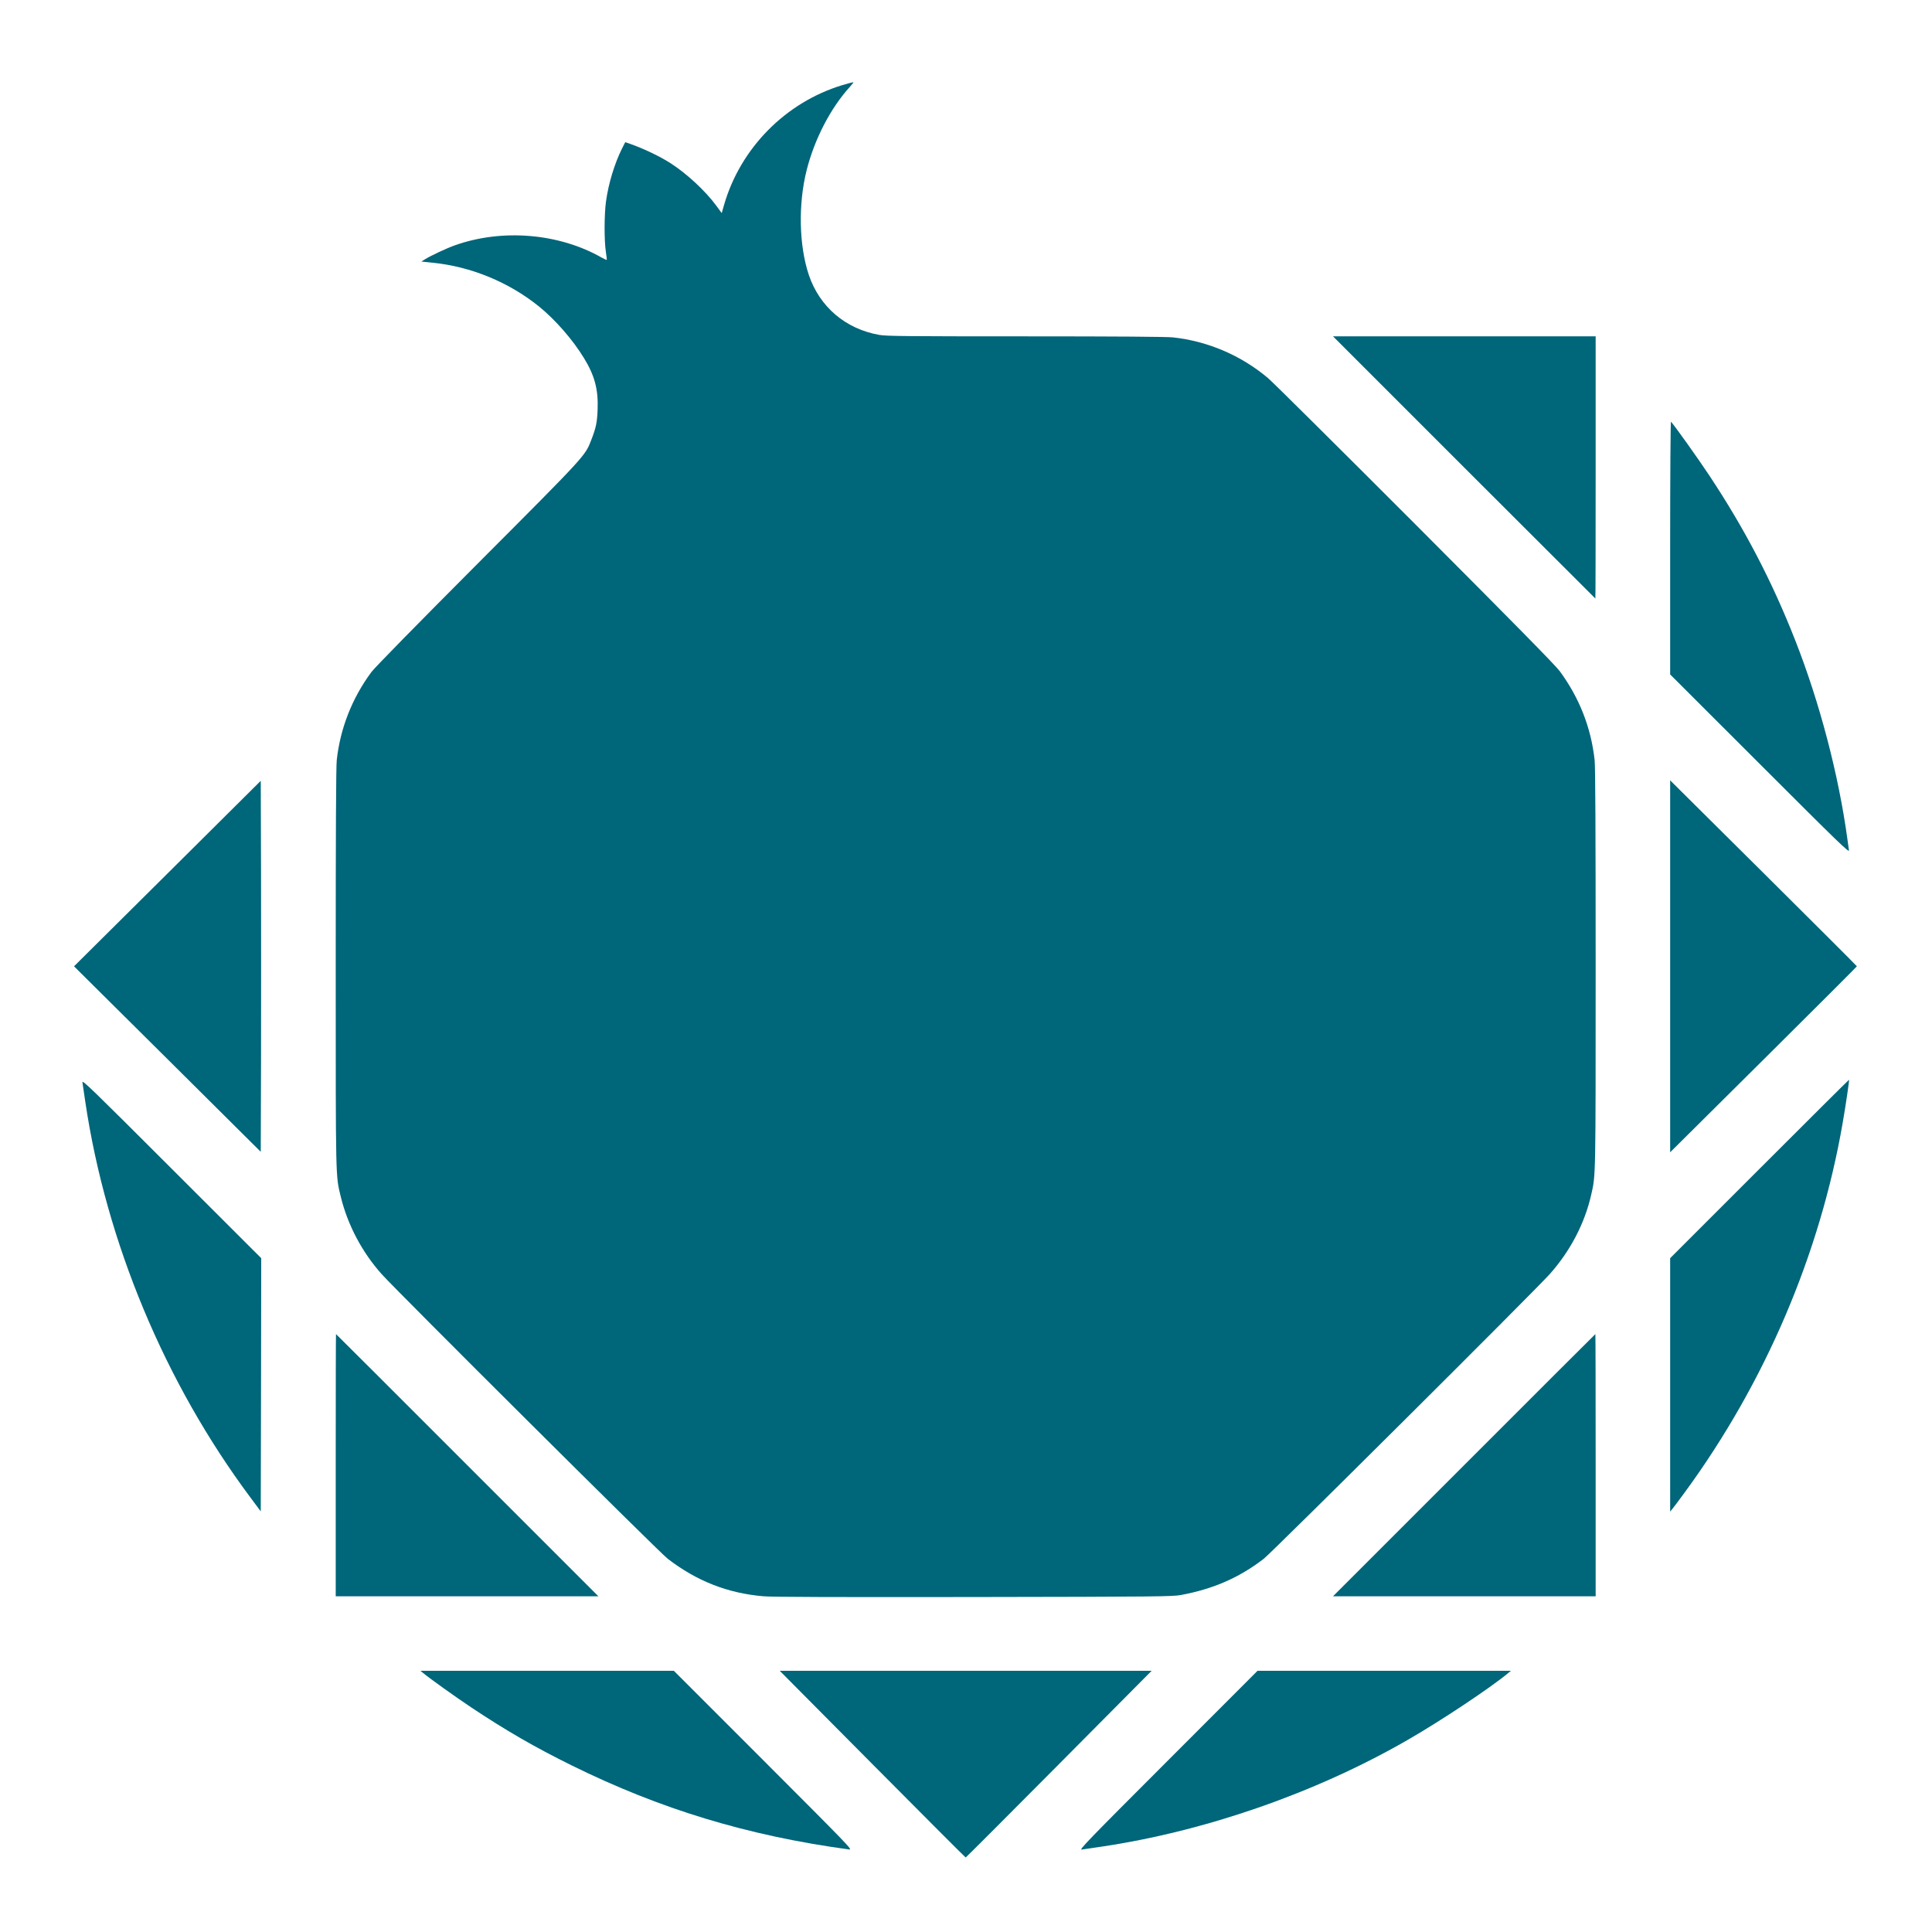
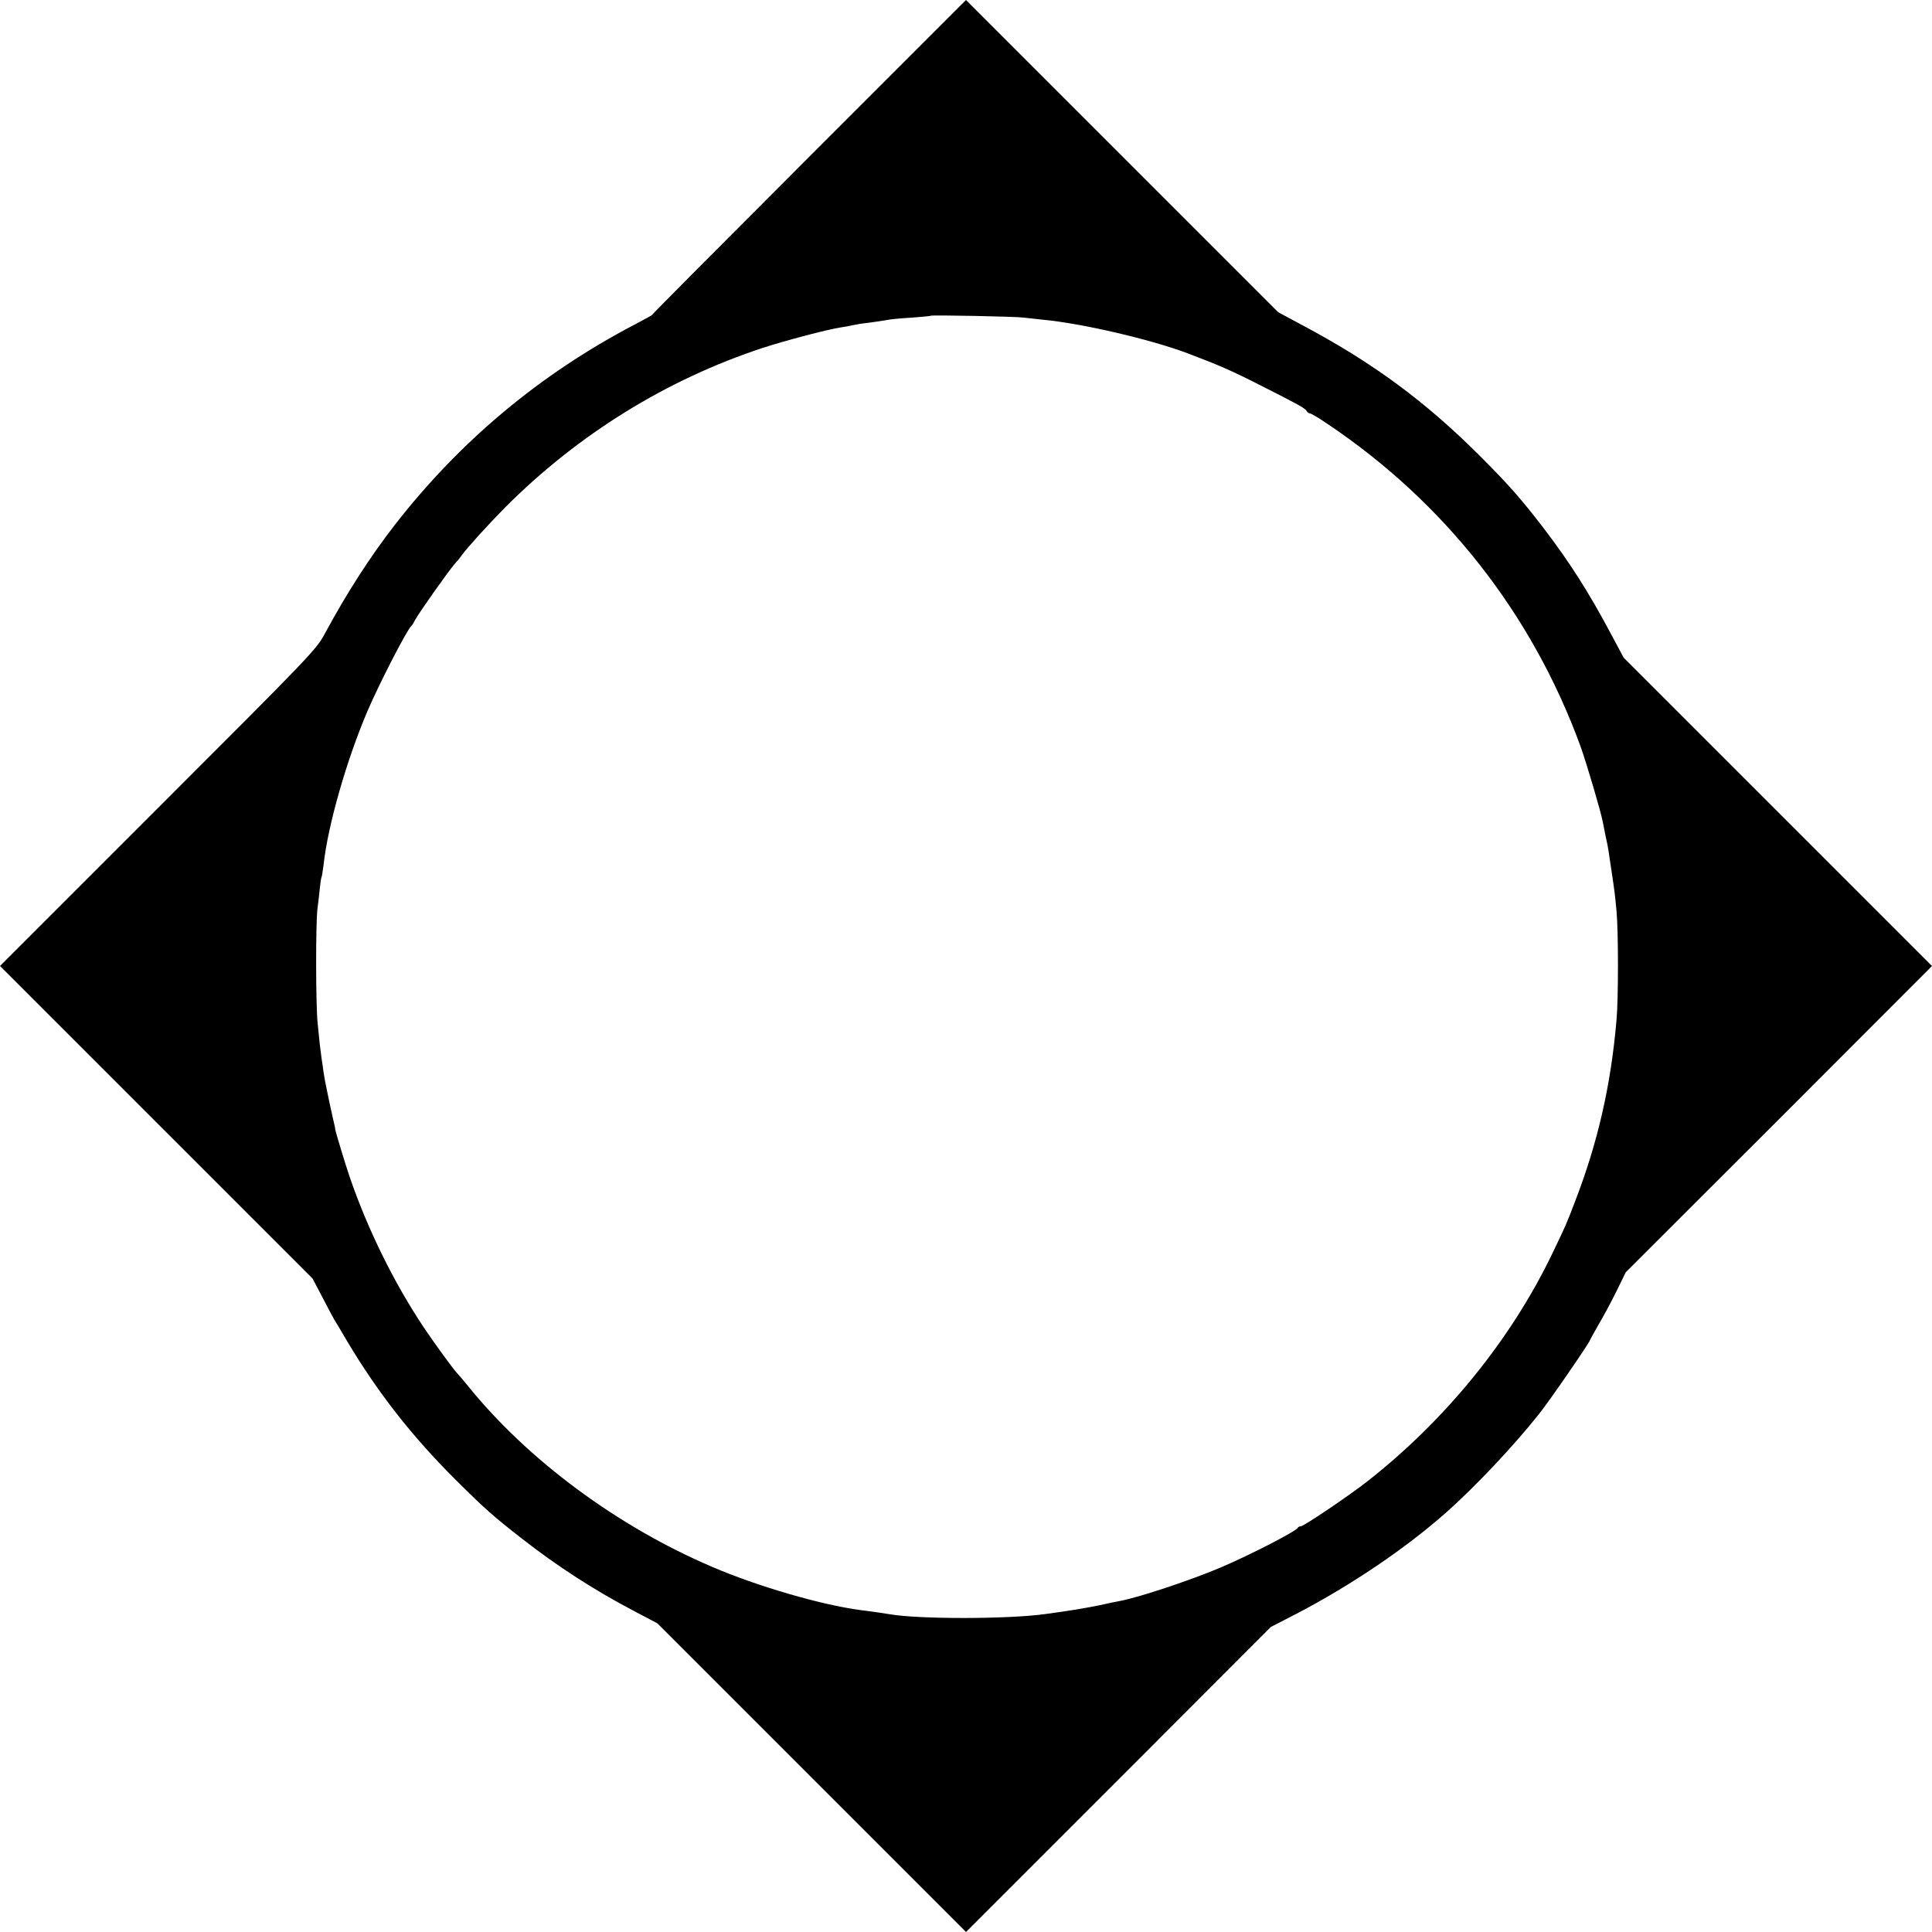
- <svg xmlns="http://www.w3.org/2000/svg" version="1.0" width="16pt" height="16pt" viewBox="0 0 16 16" preserveAspectRatio="xMidYMid meet">
-   <g transform="translate(0,16) scale(0.000781,-0.000781)" fill="#00667a" stroke="none">
-     <path d="M8932 19584 c-602 -183 -1081 -668 -1255 -1273 l-24 -84 -58 79 c-113 154 -310 337 -480 447 -116 75 -288 157 -433 208 l-52 18 -34 -67 c-79 -158 -144 -371 -170 -561 -19 -136 -20 -412 -2 -531 7 -47 12 -87 10 -89 -2 -2 -25 8 -52 23 -455 260 -1060 310 -1562 130 -82 -29 -253 -109 -314 -147 l-38 -24 118 -12 c409 -41 809 -206 1129 -464 173 -140 359 -353 477 -547 114 -186 153 -333 145 -544 -5 -137 -16 -193 -67 -324 -66 -171 -50 -154 -1205 -1312 -650 -652 -1093 -1104 -1127 -1150 -205 -277 -330 -597 -367 -932 -8 -66 -11 -778 -11 -2202 0 -2282 -2 -2201 54 -2431 73 -299 227 -589 434 -820 170 -189 2944 -2950 3032 -3017 308 -237 637 -366 1015 -398 92 -8 745 -10 2230 -8 1949 3 2107 5 2195 21 345 64 618 183 880 384 89 69 2865 2832 3032 3018 218 244 373 539 442 848 47 204 46 170 46 2403 0 1439 -3 2136 -11 2202 -38 344 -162 659 -370 942 -44 60 -491 515 -1533 1559 -809 810 -1511 1507 -1561 1549 -285 240 -638 391 -1007 431 -64 7 -591 11 -1561 11 -1266 0 -1476 2 -1552 15 -359 63 -635 298 -749 638 -104 313 -113 751 -22 1111 84 331 256 661 460 884 21 23 37 44 35 46 -2 2 -55 -11 -117 -30z" />
-     <path d="M15525 15530 c764 -764 1391 -1390 1392 -1390 2 0 3 626 3 1390 l0 1390 -1392 0 -1393 0 1390 -1390z" />
-     <path d="M17710 14679 l0 -1344 951 -950 c848 -848 950 -946 945 -915 -3 19 -10 71 -16 115 -93 684 -295 1455 -555 2115 -246 626 -535 1179 -910 1745 -124 187 -367 527 -406 570 -5 5 -9 -555 -9 -1336z" />
-     <path d="M1775 11223 l-990 -983 990 -983 990 -984 3 984 c1 540 1 1426 0 1966 l-3 984 -990 -984z" />
-     <path d="M17710 10240 l0 -1972 990 983 c545 541 990 986 990 989 0 3 -445 448 -990 989 l-990 983 0 -1972z" />
-     <path d="M874 9010 c3 -19 17 -114 31 -210 221 -1484 843 -2976 1750 -4192 l110 -148 3 1343 2 1342 -951 950 c-849 849 -950 946 -945 915z" />
-     <path d="M18657 8092 l-947 -947 0 -1343 0 -1344 24 29 c13 15 73 96 134 179 849 1160 1432 2524 1672 3917 32 185 71 449 67 454 -2 1 -429 -424 -950 -945z" />
-     <path d="M3560 4950 l0 -1390 1392 0 1393 0 -1390 1390 c-764 765 -1391 1390 -1392 1390 -2 0 -3 -625 -3 -1390z" />
-     <path d="M15525 4950 l-1390 -1390 1393 0 1392 0 0 1390 c0 765 -1 1390 -3 1390 -1 0 -628 -625 -1392 -1390z" />
-     <path d="M4487 2746 c66 -55 344 -254 509 -364 373 -248 674 -422 1069 -617 939 -463 1864 -744 2940 -890 38 -5 -1 35 -910 945 l-950 950 -1343 0 -1344 0 29 -24z" />
-     <path d="M9251 1780 c541 -545 986 -990 989 -990 3 0 448 445 989 990 l983 990 -1972 0 -1972 0 983 -990z" />
-     <path d="M12385 1819 c-849 -849 -946 -950 -915 -945 19 3 114 17 210 31 1103 164 2270 570 3240 1128 356 204 887 558 1073 713 l29 24 -1344 0 -1343 0 -950 -951z" />
+ <svg xmlns="http://www.w3.org/2000/svg" version="1.0" width="1000pt" height="1000pt" viewBox="0 0 1000 1000" preserveAspectRatio="xMidYMid meet">
+   <g transform="translate(0,1000) scale(0.1,-0.1)" fill="#000000" stroke="none">
+     <path d="M4185 9185 c-448 -448 -813 -815 -810 -815 3 0 -39 -23 -92 -51 -487 -255 -901 -601 -1238 -1034 -126 -162 -249 -352 -361 -560 -47 -88 -62 -103 -866 -907 l-818 -818 809 -809 809 -809 52 -99 c28 -54 55 -105 60 -113 5 -8 35 -57 65 -109 160 -269 338 -496 564 -721 154 -153 193 -187 340 -302 187 -146 377 -269 589 -380 l114 -60 799 -799 799 -799 789 789 789 790 134 69 c280 146 564 338 774 524 149 132 348 343 479 508 54 67 265 374 265 384 0 2 20 37 43 78 24 40 66 118 93 173 l49 100 793 792 792 793 -798 798 -798 798 -62 116 c-118 222 -216 376 -355 558 -115 149 -174 217 -327 370 -282 282 -555 484 -925 680 l-119 64 -808 808 -808 808 -815 -815z m1115 -829 c19 -2 64 -7 99 -11 197 -18 555 -101 746 -173 162 -61 233 -92 378 -166 202 -102 230 -118 240 -133 4 -7 12 -13 18 -13 5 0 45 -23 87 -52 608 -407 1061 -983 1312 -1669 32 -89 106 -340 116 -393 3 -17 10 -51 15 -76 6 -25 12 -56 14 -70 2 -14 9 -59 15 -100 19 -126 19 -132 27 -215 10 -105 10 -457 0 -565 -29 -338 -97 -633 -212 -932 -48 -126 -48 -126 -123 -282 -213 -441 -550 -856 -954 -1173 -97 -76 -330 -233 -345 -233 -6 0 -13 -3 -15 -7 -7 -18 -247 -141 -399 -206 -153 -65 -417 -153 -519 -173 -14 -2 -65 -13 -115 -24 -81 -16 -160 -29 -280 -45 -194 -26 -646 -26 -795 -1 -31 5 -103 16 -155 22 -204 27 -534 123 -769 224 -490 209 -956 554 -1266 939 -19 24 -42 50 -51 60 -23 24 -119 156 -176 241 -153 229 -289 505 -382 775 -25 73 -74 236 -76 250 0 6 -4 24 -8 40 -4 17 -9 39 -11 50 -3 11 -12 53 -20 93 -9 40 -18 89 -21 110 -3 20 -7 55 -11 77 -7 52 -11 83 -20 180 -10 95 -10 519 -1 590 4 28 9 74 12 104 3 30 7 57 9 60 2 3 7 33 11 66 22 203 119 541 226 792 61 143 204 421 228 443 4 3 12 16 19 30 18 35 172 252 202 287 14 15 32 37 40 49 29 40 136 158 225 248 376 377 834 661 1332 825 117 38 328 94 403 106 19 3 49 8 65 12 17 3 37 7 45 8 30 3 125 17 145 21 11 2 63 7 115 10 52 4 97 8 99 10 5 4 442 -4 481 -10z" />
  </g>
</svg>
